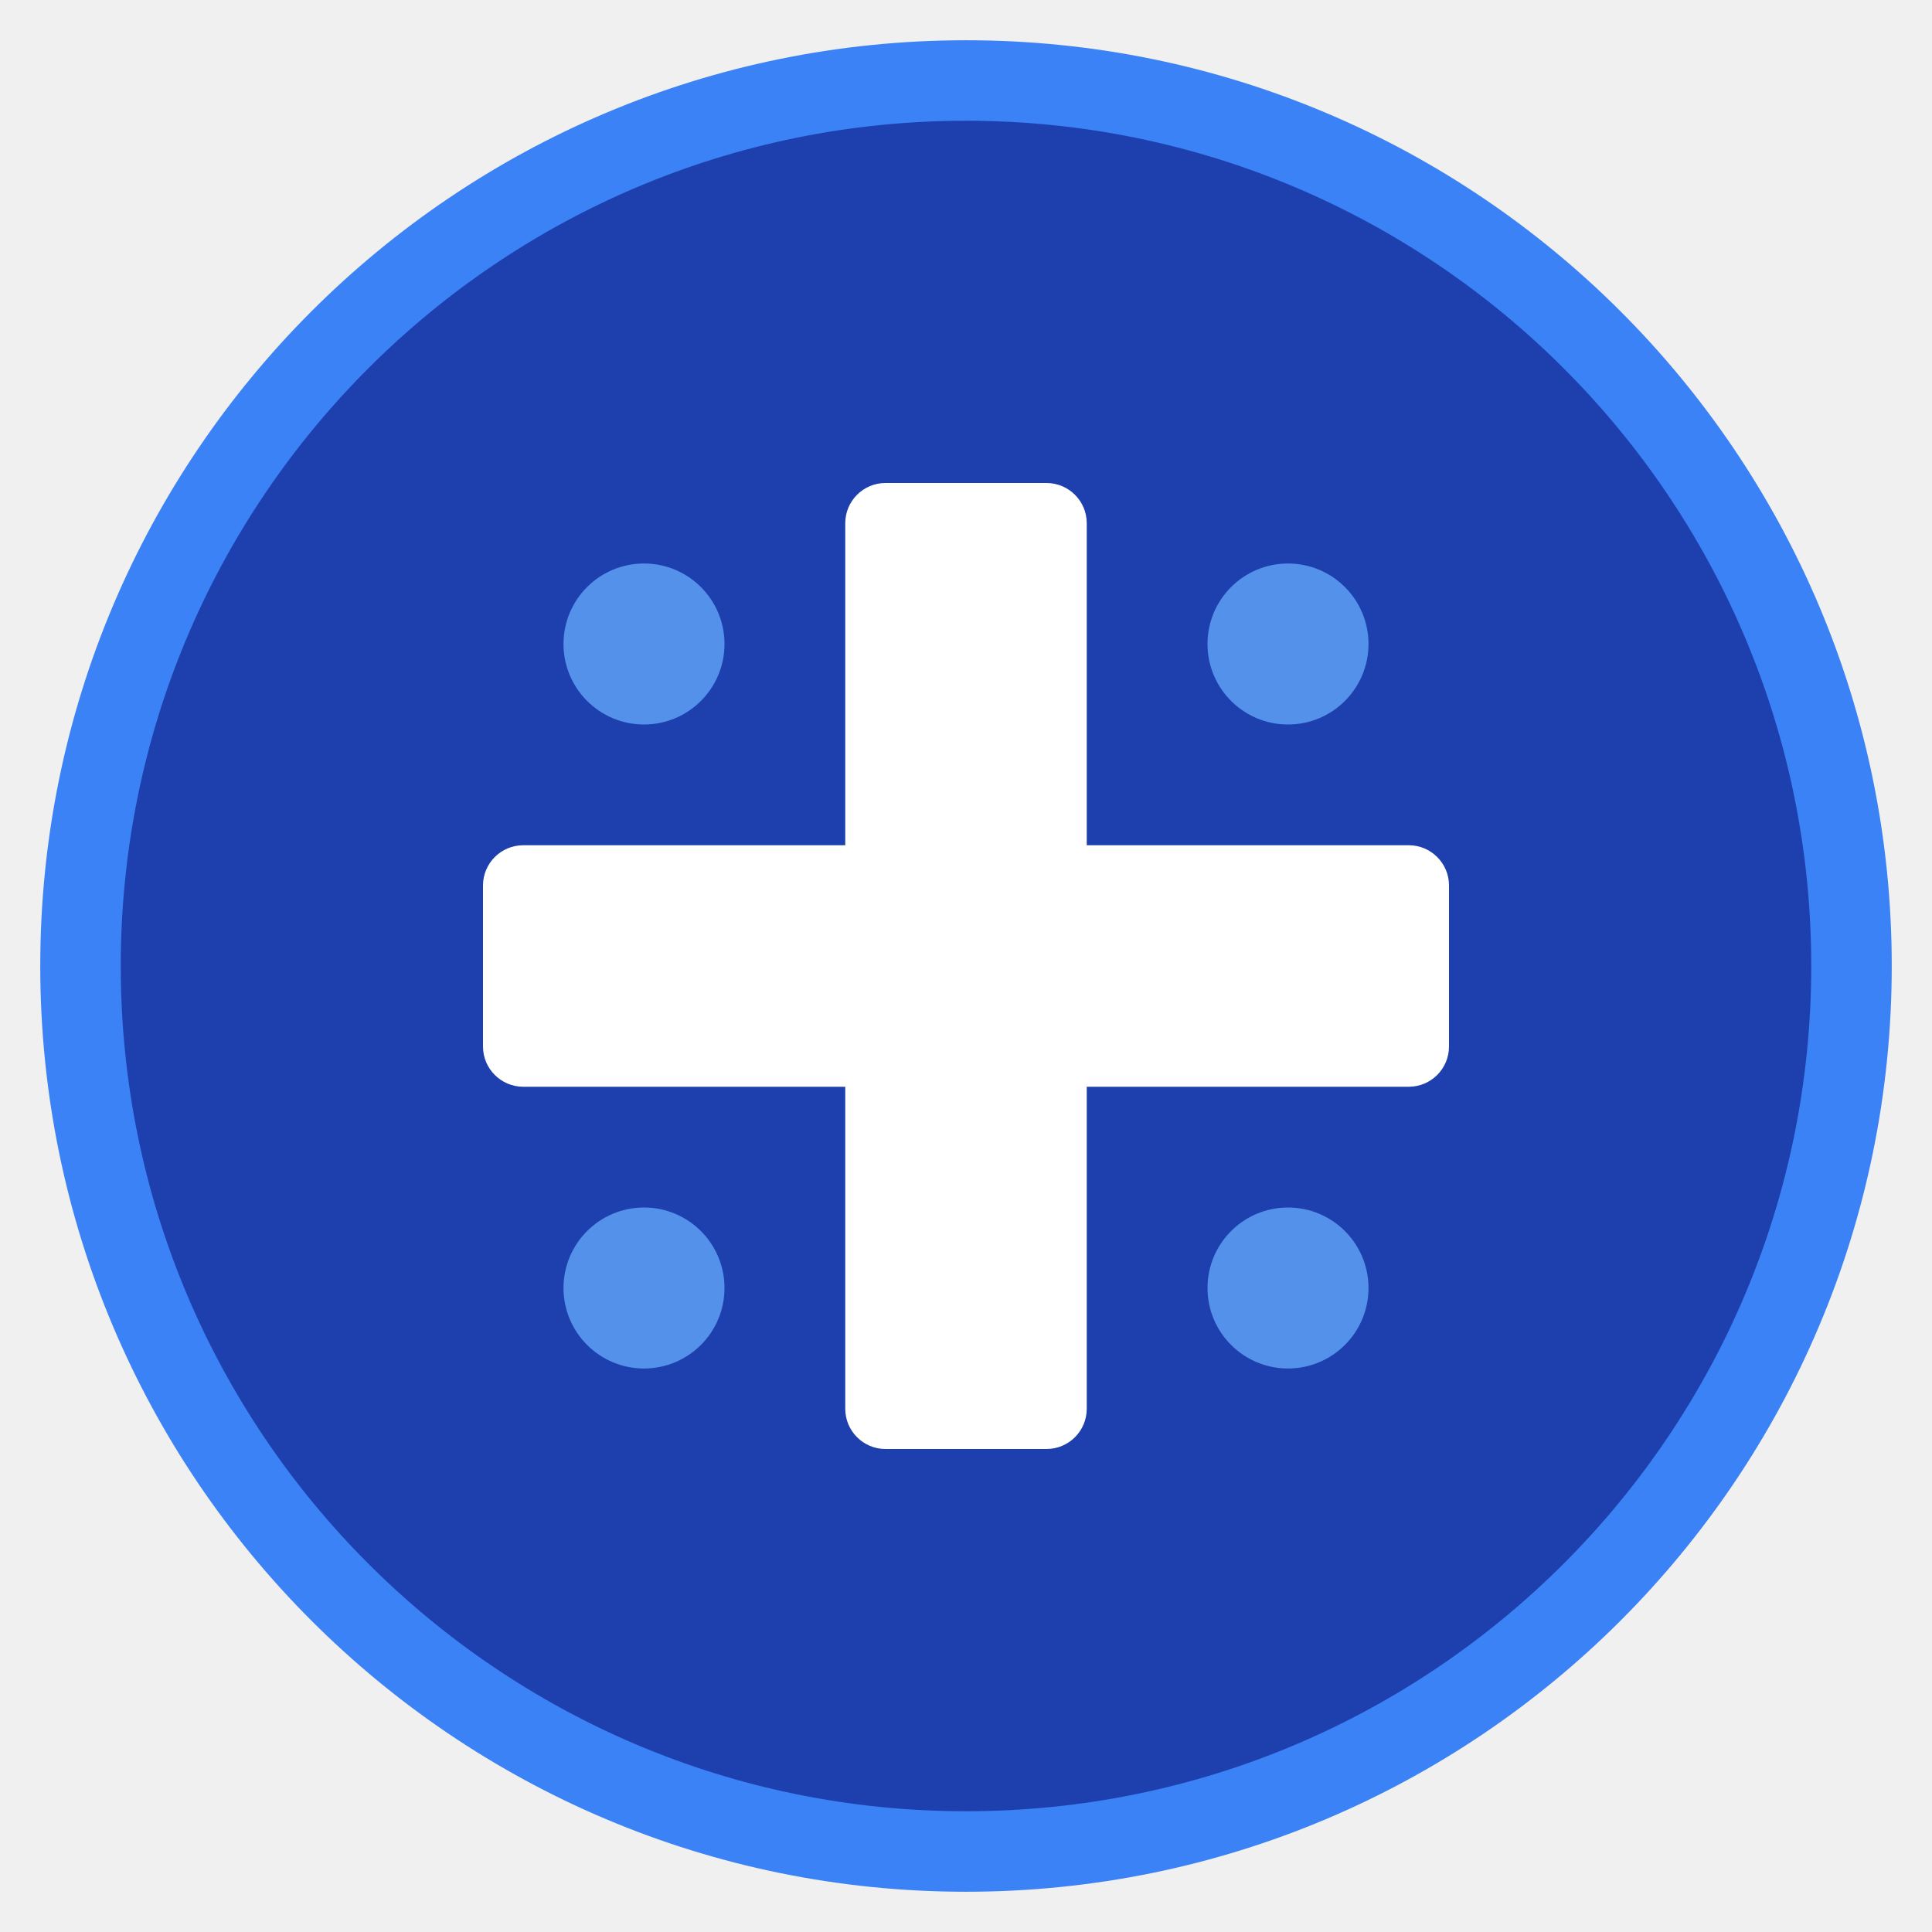
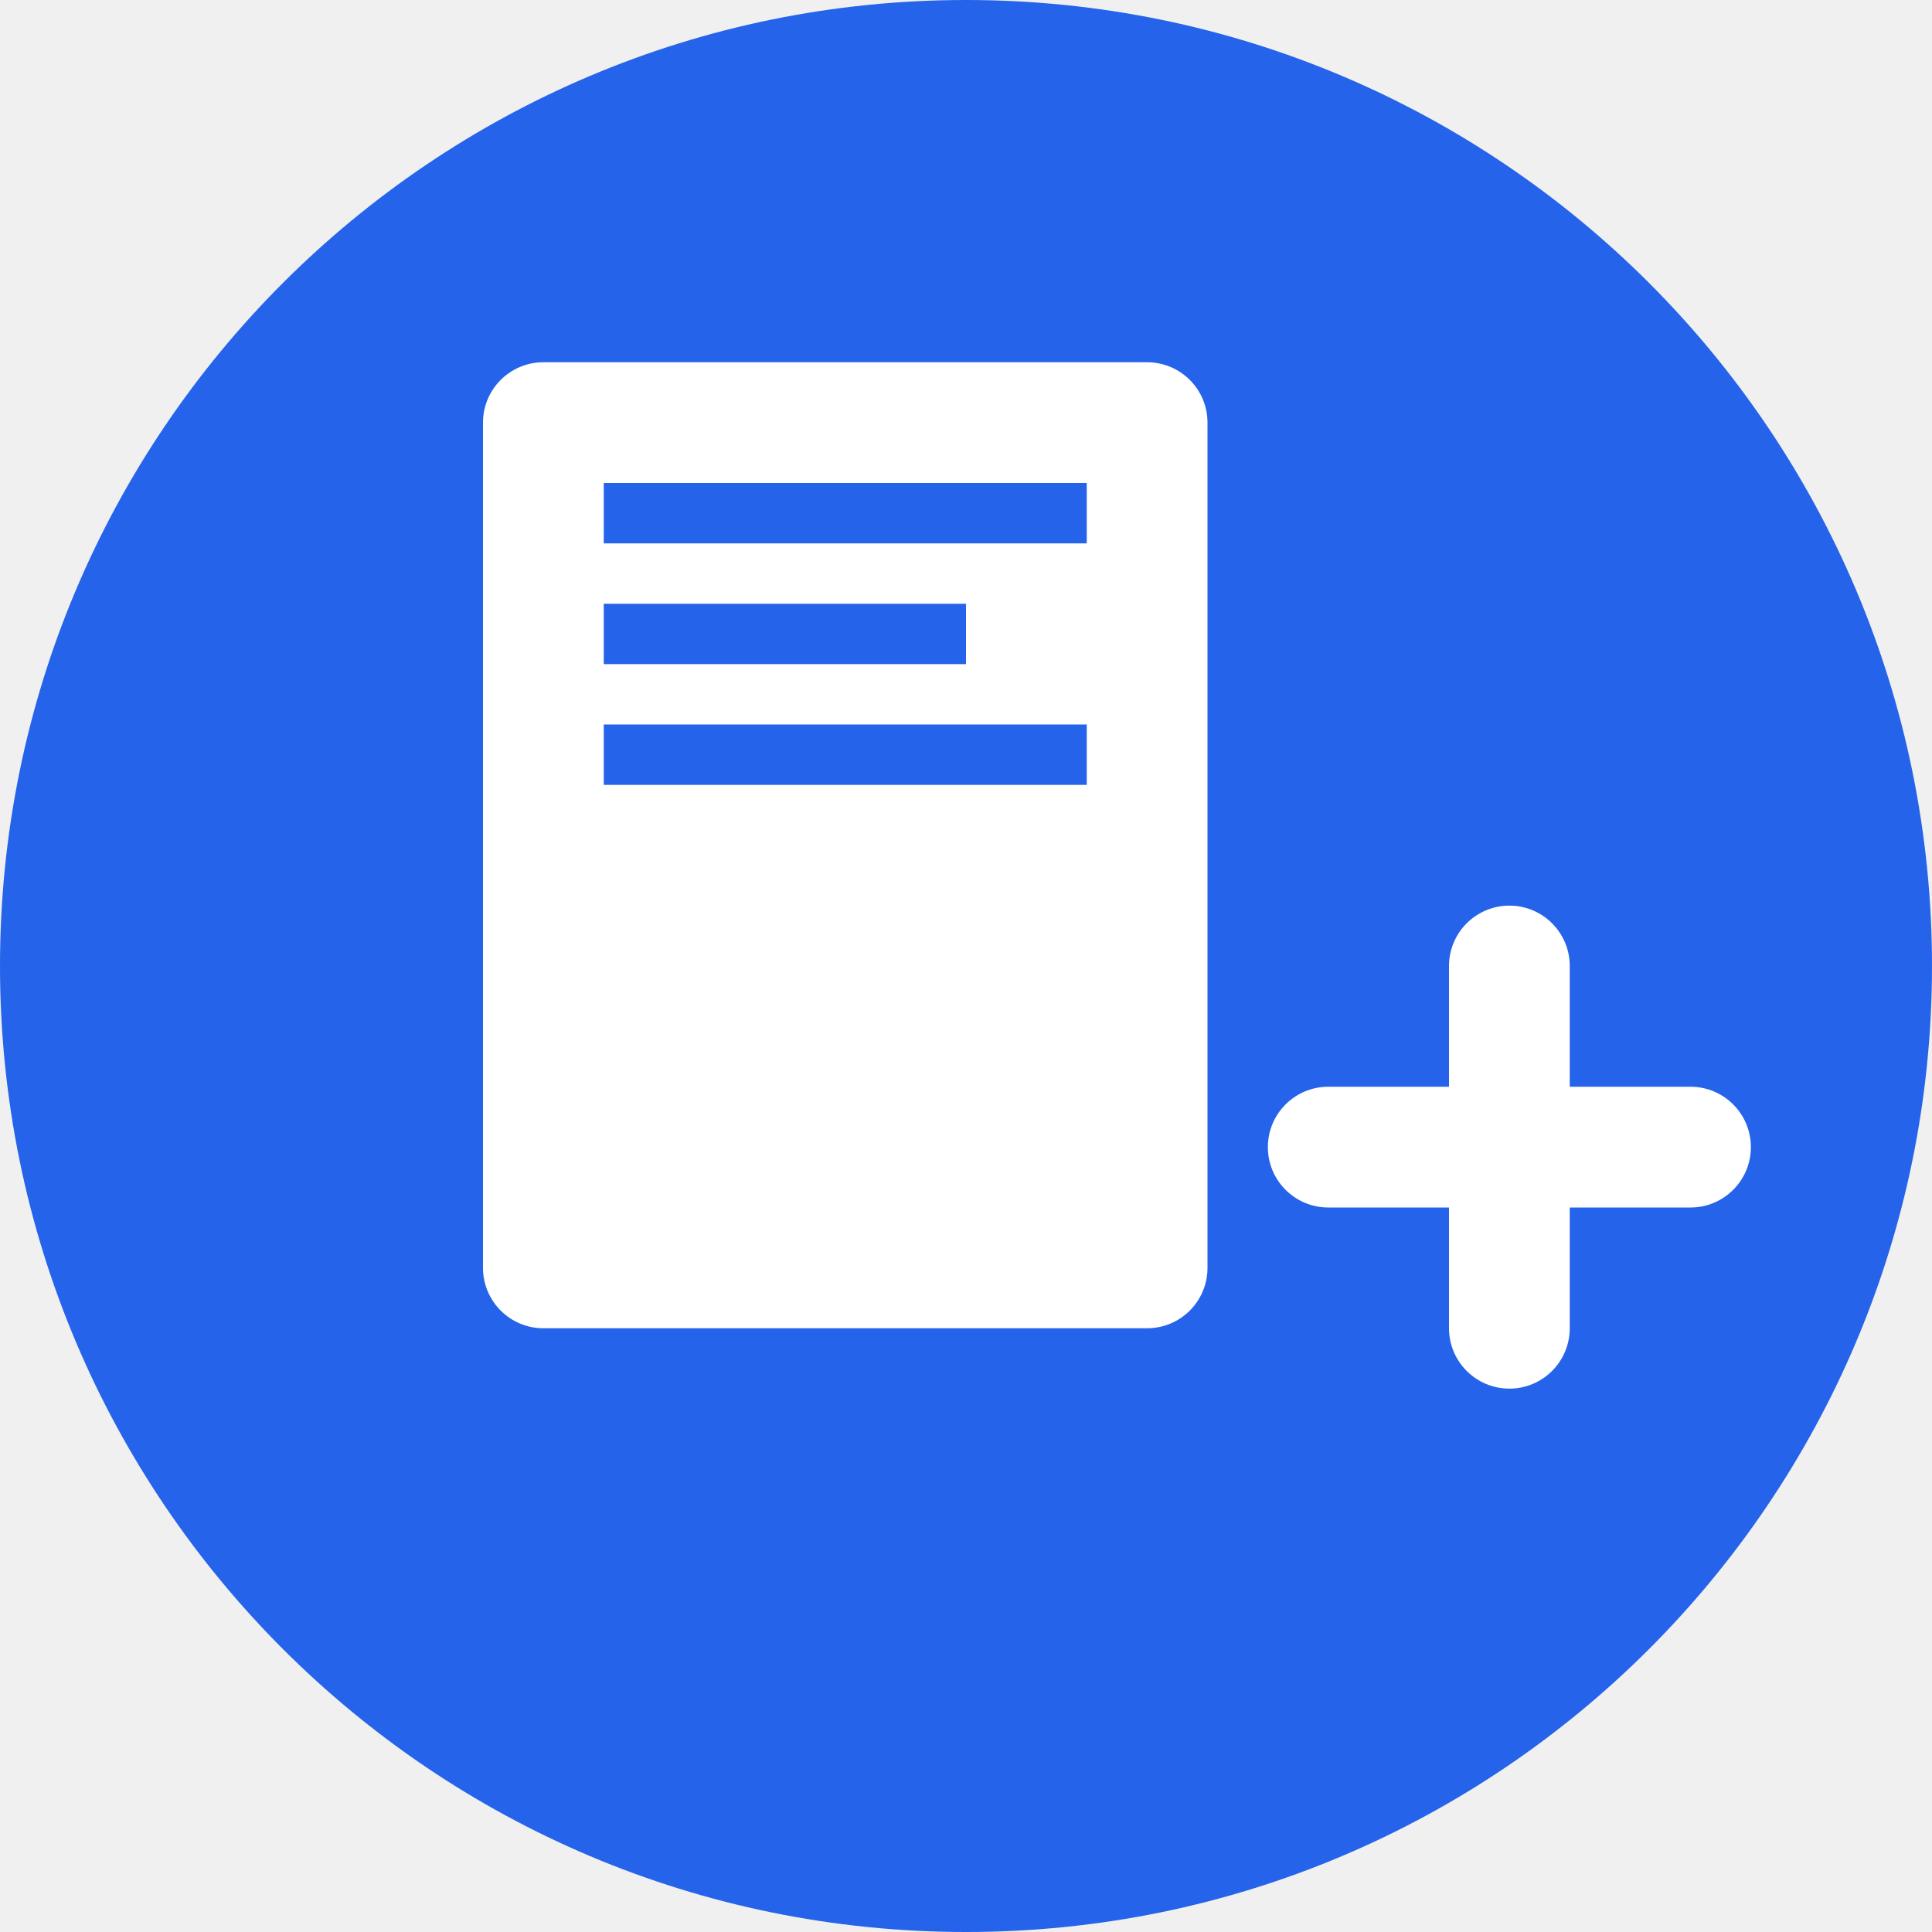
- <svg xmlns="http://www.w3.org/2000/svg" viewBox="0 0 24 24" width="24" height="24">
-   <circle cx="12" cy="12" r="11" fill="#1e40af" stroke="#3b82f6" stroke-width="1" />
-   <rect x="10.5" y="6" width="3" height="12" fill="white" rx="0.5" />
-   <rect x="6" y="10.5" width="12" height="3" fill="white" rx="0.5" />
-   <circle cx="8" cy="8" r="1" fill="#60a5fa" opacity="0.8" />
-   <circle cx="16" cy="8" r="1" fill="#60a5fa" opacity="0.8" />
-   <circle cx="8" cy="16" r="1" fill="#60a5fa" opacity="0.8" />
-   <circle cx="16" cy="16" r="1" fill="#60a5fa" opacity="0.8" />
+ <svg xmlns="http://www.w3.org/2000/svg" viewBox="0 0 32 32" width="32" height="32">
+   <circle cx="16" cy="16" r="16" fill="#2563eb" />
+   <rect x="8" y="6" width="12" height="16" rx="1" fill="white" />
+   <rect x="10" y="8" width="8" height="1" fill="#2563eb" />
+   <rect x="10" y="10" width="6" height="1" fill="#2563eb" />
+   <rect x="10" y="12" width="8" height="1" fill="#2563eb" />
+   <rect x="21" y="18" width="8" height="2" rx="1" fill="white" />
+   <rect x="24" y="15" width="2" height="8" rx="1" fill="white" />
</svg>
